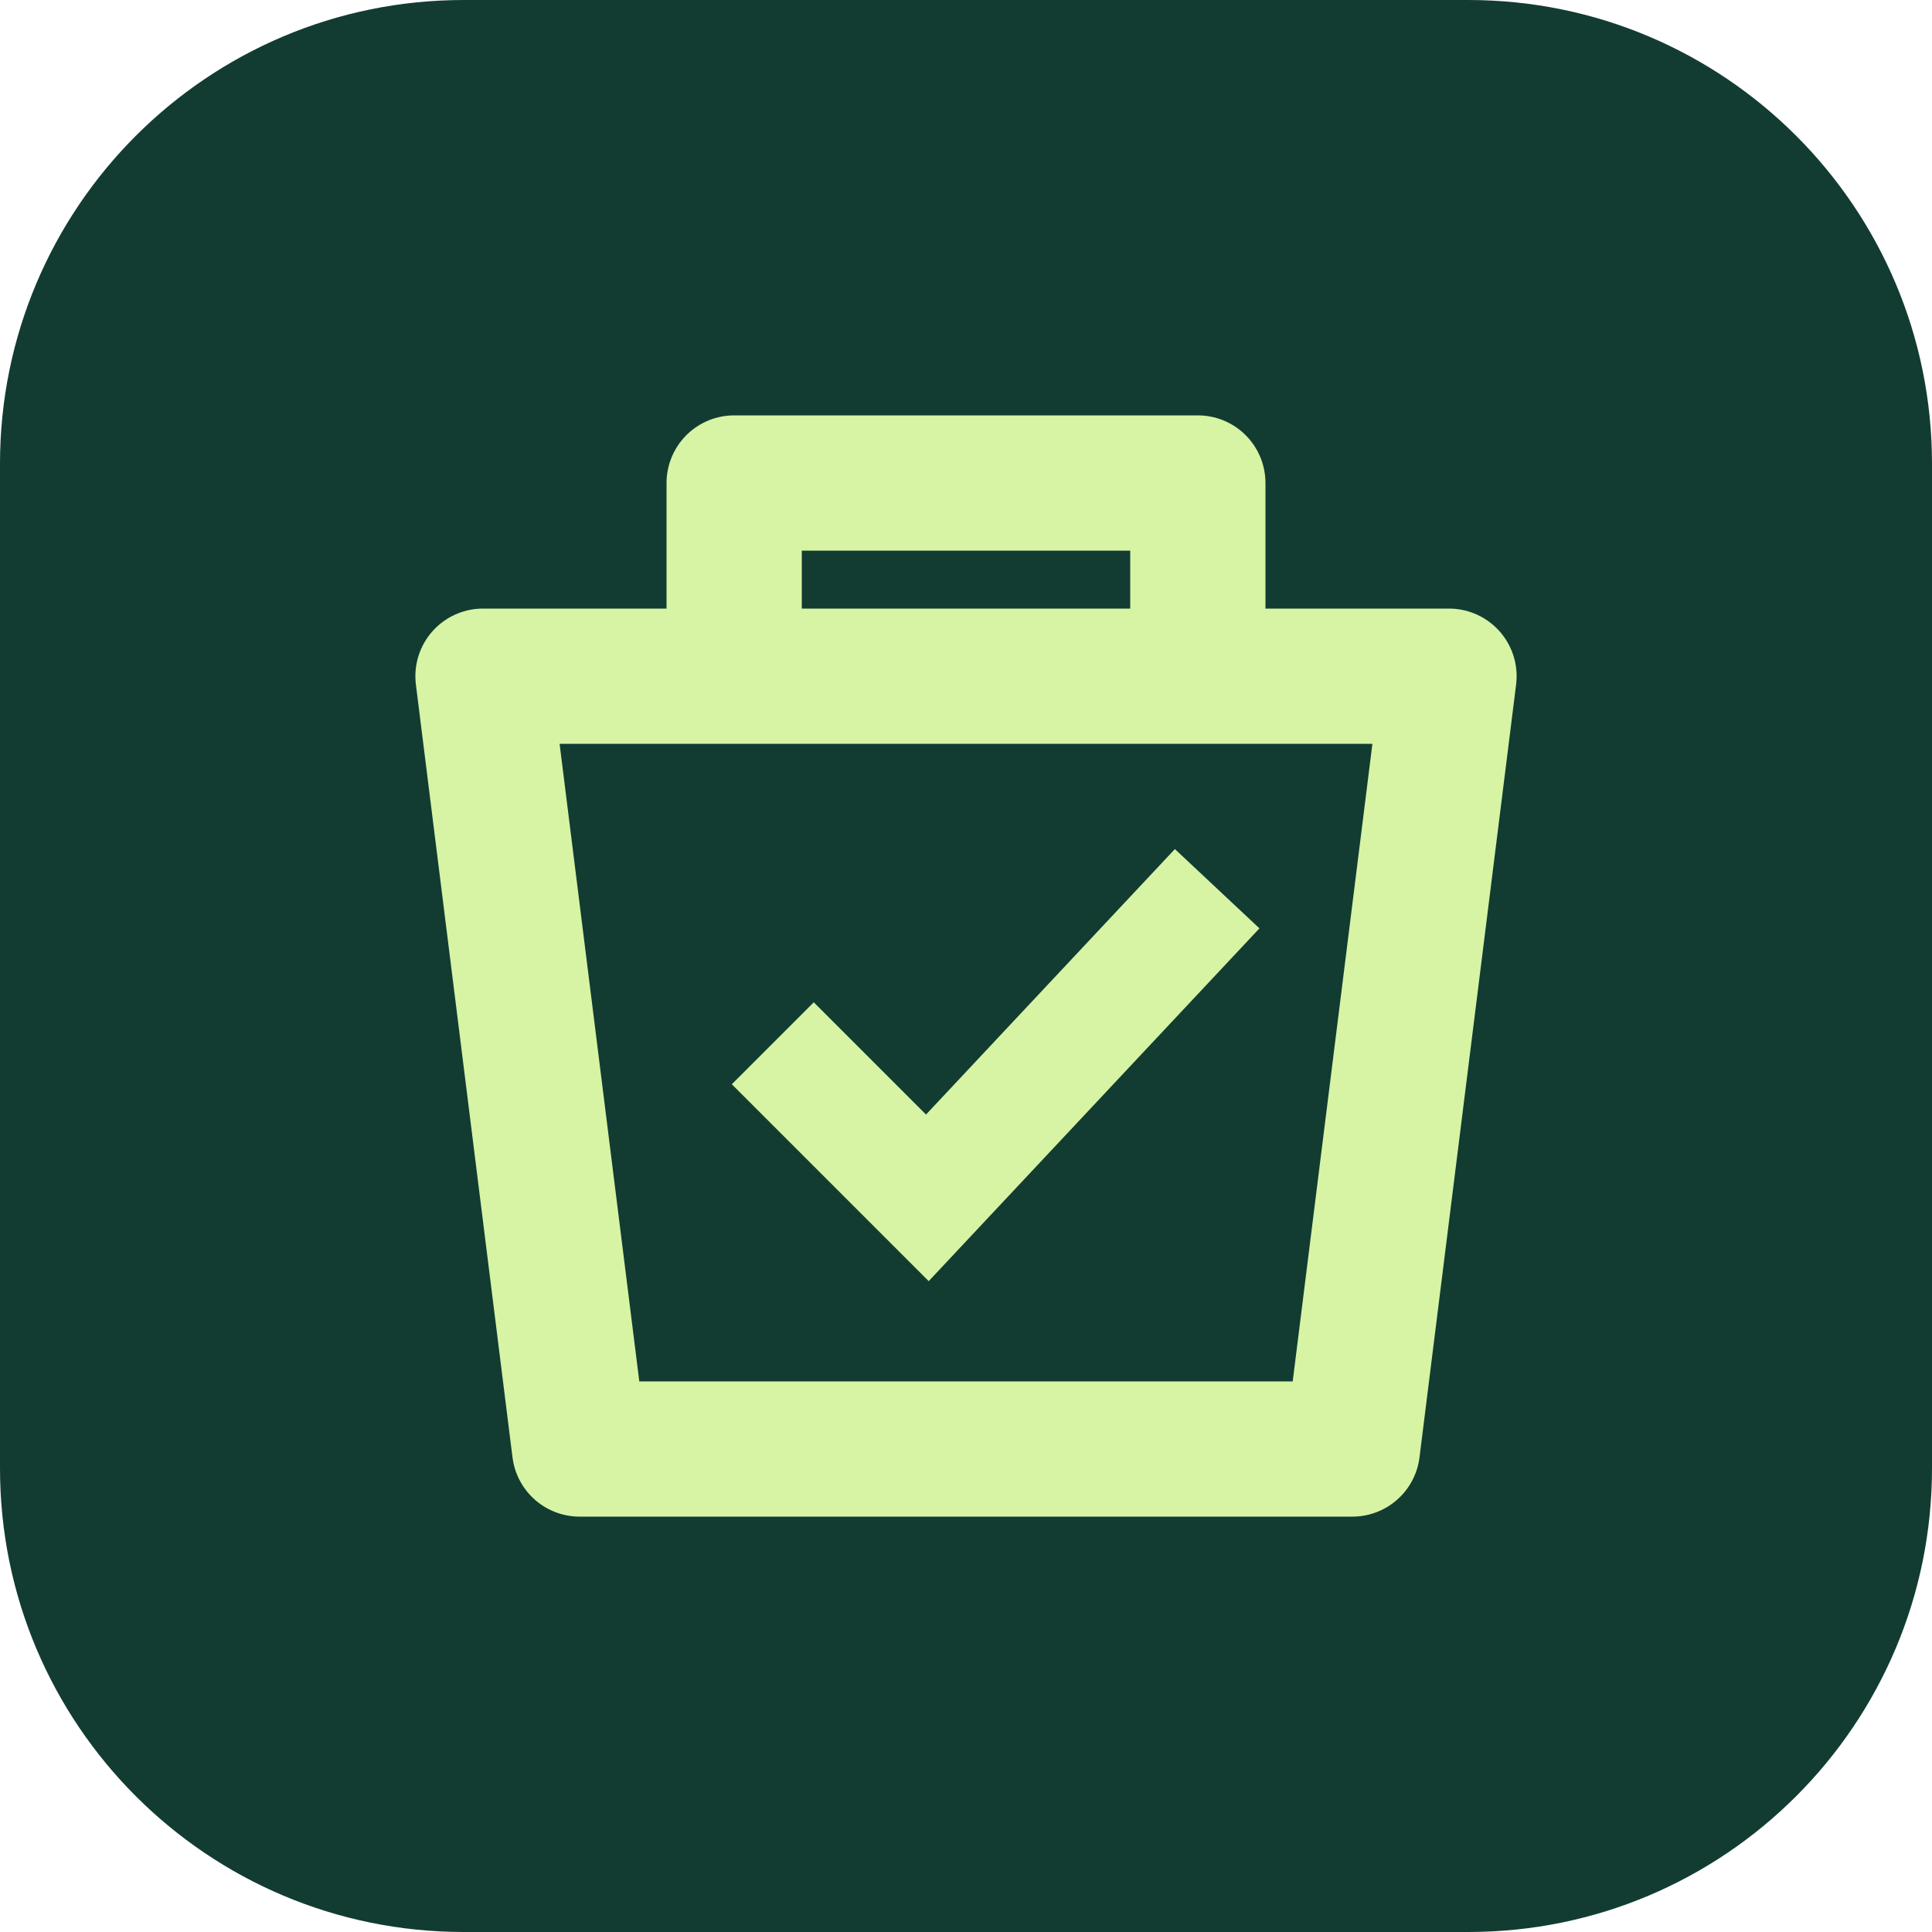
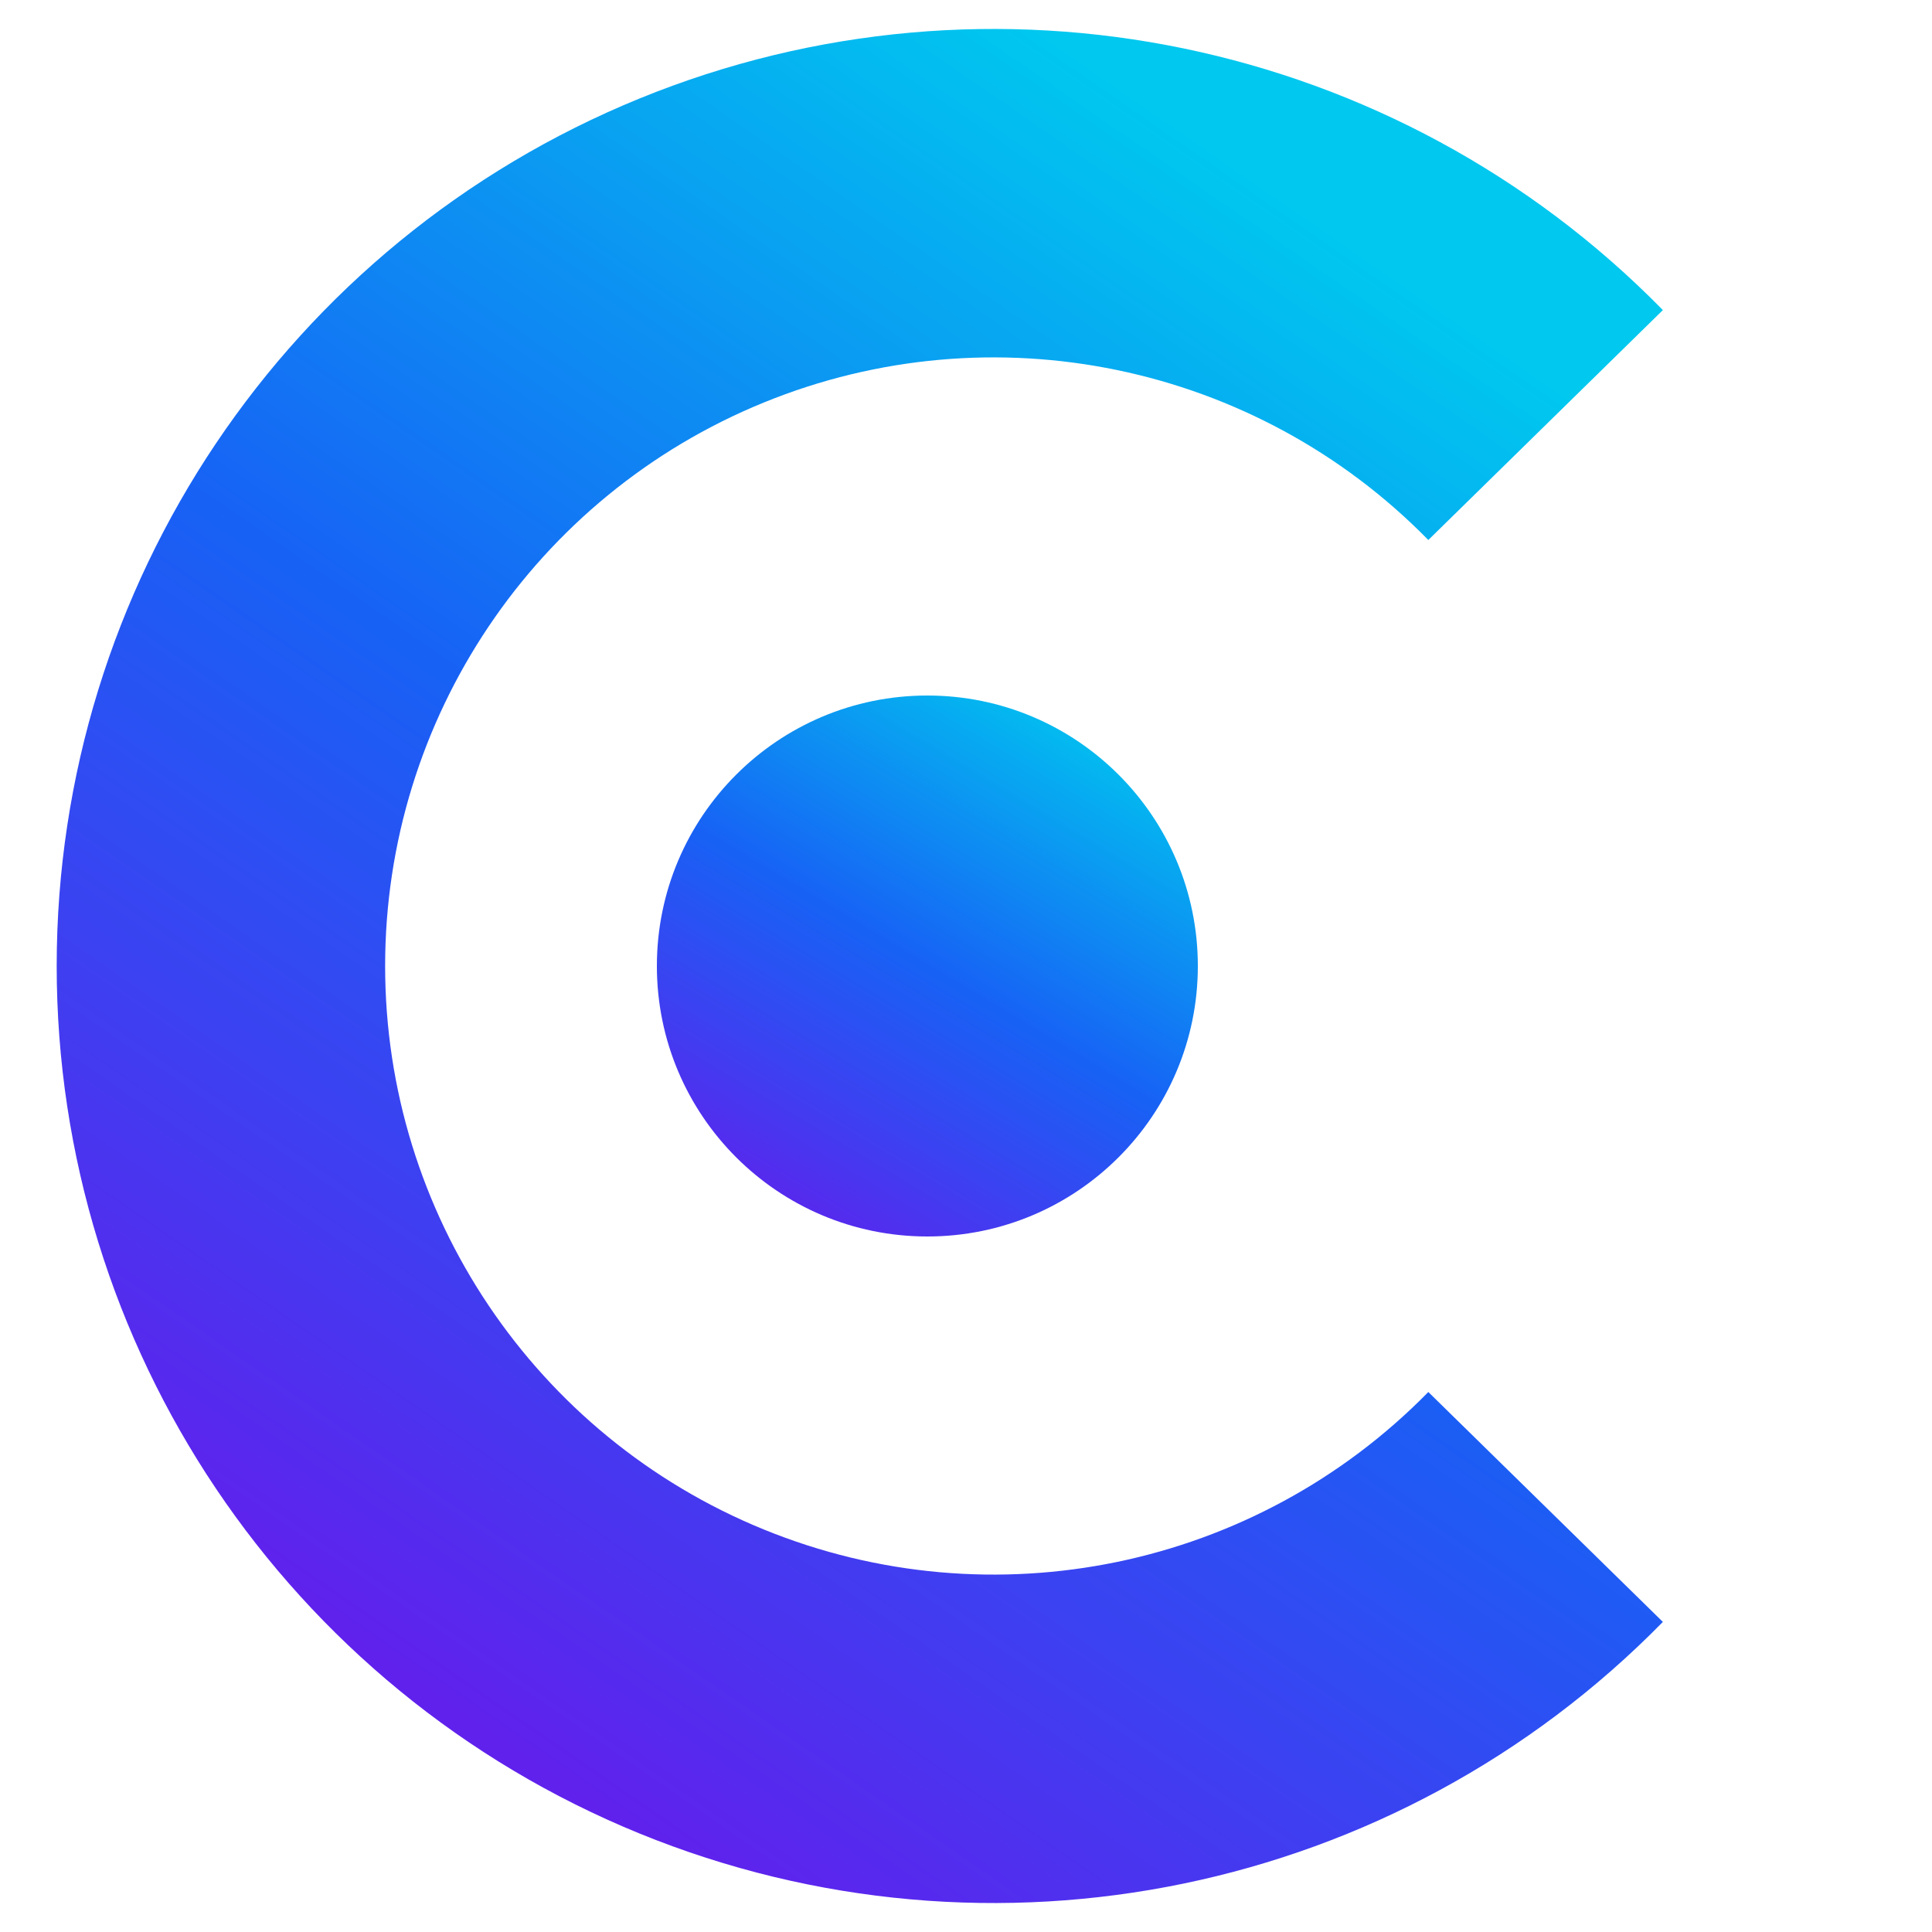
<svg xmlns="http://www.w3.org/2000/svg" viewBox="0 0 100 100">
-   <rect width="100" height="100" rx="24" fill="#123c32" />
-   <path d="M25 35h50l-5 40H30zM38 35V25h24v10" fill="none" stroke="#d6f4a4" stroke-width="7" stroke-linejoin="round" />
-   <path d="m40 54 8 8 15-16" fill="none" stroke="#d6f4a4" stroke-width="6" />
+   <defs>
+     <linearGradient id="countiva" x1=".8" y1="0" x2=".2" y2="1">
+       <stop stop-color="#00c8ef" />
+       <stop offset=".5" stop-color="#1762f5" />
+       <stop offset="1" stop-color="#6021ed" />
+     </linearGradient>
+   </defs>
+   <path d="M80 22A40 40 0 1 0 80 78" fill="none" stroke="url(#countiva)" stroke-width="17" />
+   <circle cx="48" cy="50" r="14" fill="url(#countiva)" />
</svg>
